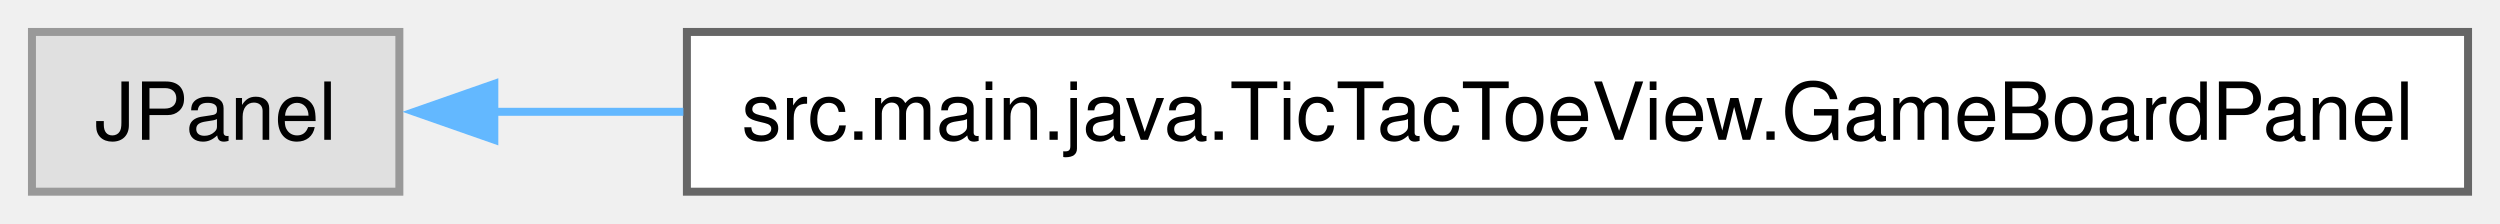
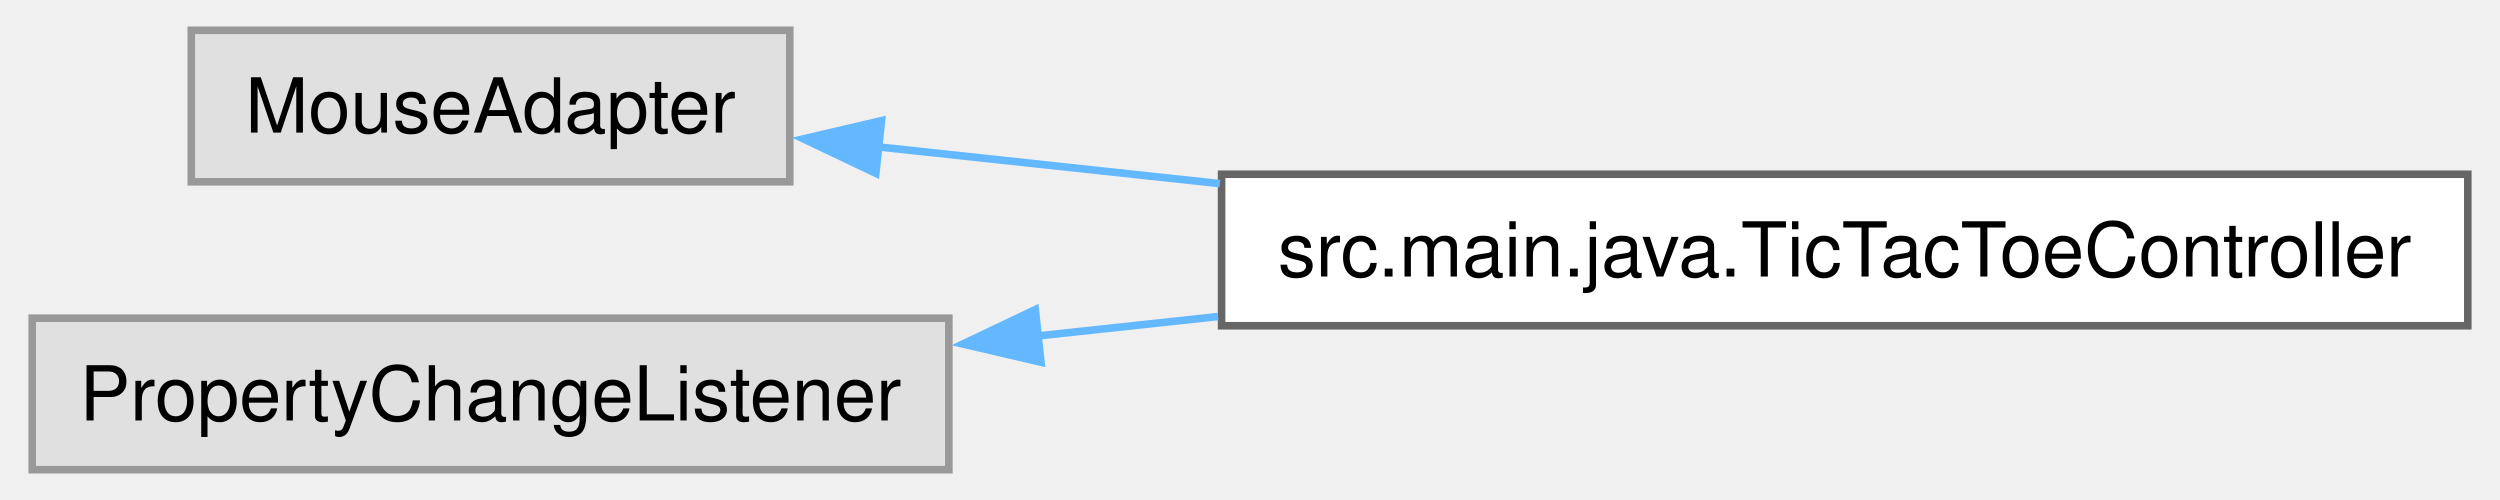
- <svg xmlns="http://www.w3.org/2000/svg" xmlns:xlink="http://www.w3.org/1999/xlink" width="313pt" height="28pt" viewBox="0.00 0.00 313.00 28.00">
-   <g id="graph0" class="graph" transform="scale(1 1) rotate(0) translate(4 24)">
+ <svg xmlns="http://www.w3.org/2000/svg" xmlns:xlink="http://www.w3.org/1999/xlink" width="330pt" height="66pt" viewBox="0.00 0.00 329.50 66.00">
+   <g id="graph0" class="graph" transform="scale(1 1) rotate(0) translate(4 62)">
    <g id="Node000000" class="node">
      <g id="a_Node000000">
        <a xlink:title=" ">
-           <polygon fill="#e0e0e0" stroke="#999999" points="46,-20 0,-20 0,0 46,0 46,-20" />
-           <text text-anchor="middle" x="23" y="-6.5" font-family="Helvetica,sans-Serif" font-size="10.00">JPanel</text>
+           <polygon fill="#e0e0e0" stroke="#999999" points="100,-58 21,-58 21,-38 100,-38 100,-58" />
+           <text text-anchor="middle" x="60.5" y="-44.5" font-family="Helvetica,sans-Serif" font-size="10.00">MouseAdapter</text>
        </a>
      </g>
    </g>
    <g id="Node000001" class="node">
      <g id="a_Node000001">
-         <a xlink:href="classsrc_1_1main_1_1java_1_1_tic_tac_toe_view_1_1_game_board_panel.html" target="_top" xlink:title=" ">
-           <polygon fill="white" stroke="#666666" points="305,-20 82,-20 82,0 305,0 305,-20" />
-           <text text-anchor="middle" x="193.5" y="-6.5" font-family="Helvetica,sans-Serif" font-size="10.00">src.main.java.TicTacToeView.GameBoardPanel</text>
+         <a xlink:href="classsrc_1_1main_1_1java_1_1_tic_tac_toe_controller.html" target="_top" xlink:title=" ">
+           <polygon fill="white" stroke="#666666" points="321.5,-39 157,-39 157,-19 321.5,-19 321.5,-39" />
+           <text text-anchor="middle" x="239.25" y="-25.5" font-family="Helvetica,sans-Serif" font-size="10.00">src.main.java.TicTacToeController</text>
        </a>
      </g>
    </g>
-     <g id="edge3_Node000000_Node000001" class="edge">
-       <g id="a_edge3_Node000000_Node000001">
+     <g id="edge4_Node000000_Node000001" class="edge">
+       <g id="a_edge4_Node000000_Node000001">
        <a xlink:title=" ">
-           <path fill="none" stroke="#63b8ff" d="M57.78,-10C65.05,-10 73.1,-10 81.56,-10" />
-           <polygon fill="#63b8ff" stroke="#63b8ff" points="57.89,-6.5 47.89,-10 57.89,-13.5 57.89,-6.5" />
+           <path fill="none" stroke="#63b8ff" d="M111.68,-42.61C125.75,-41.09 141.4,-39.41 156.78,-37.76" />
+           <polygon fill="#63b8ff" stroke="#63b8ff" points="111.36,-39.12 101.79,-43.67 112.11,-46.08 111.36,-39.12" />
+         </a>
+       </g>
+     </g>
+     <g id="Node000002" class="node">
+       <g id="a_Node000002">
+         <a xlink:title=" ">
+           <polygon fill="#e0e0e0" stroke="#999999" points="121,-20 0,-20 0,0 121,0 121,-20" />
+           <text text-anchor="middle" x="60.5" y="-6.5" font-family="Helvetica,sans-Serif" font-size="10.00">PropertyChangeListener</text>
+         </a>
+       </g>
+     </g>
+     <g id="edge5_Node000002_Node000001" class="edge">
+       <g id="a_edge5_Node000002_Node000001">
+         <a xlink:title=" ">
+           <path fill="none" stroke="#63b8ff" d="M132.68,-17.65C140.52,-18.49 148.56,-19.36 156.53,-20.22" />
+           <polygon fill="#63b8ff" stroke="#63b8ff" points="133.16,-14.18 122.84,-16.59 132.41,-21.14 133.16,-14.18" />
        </a>
      </g>
    </g>
  </g>
</svg>
